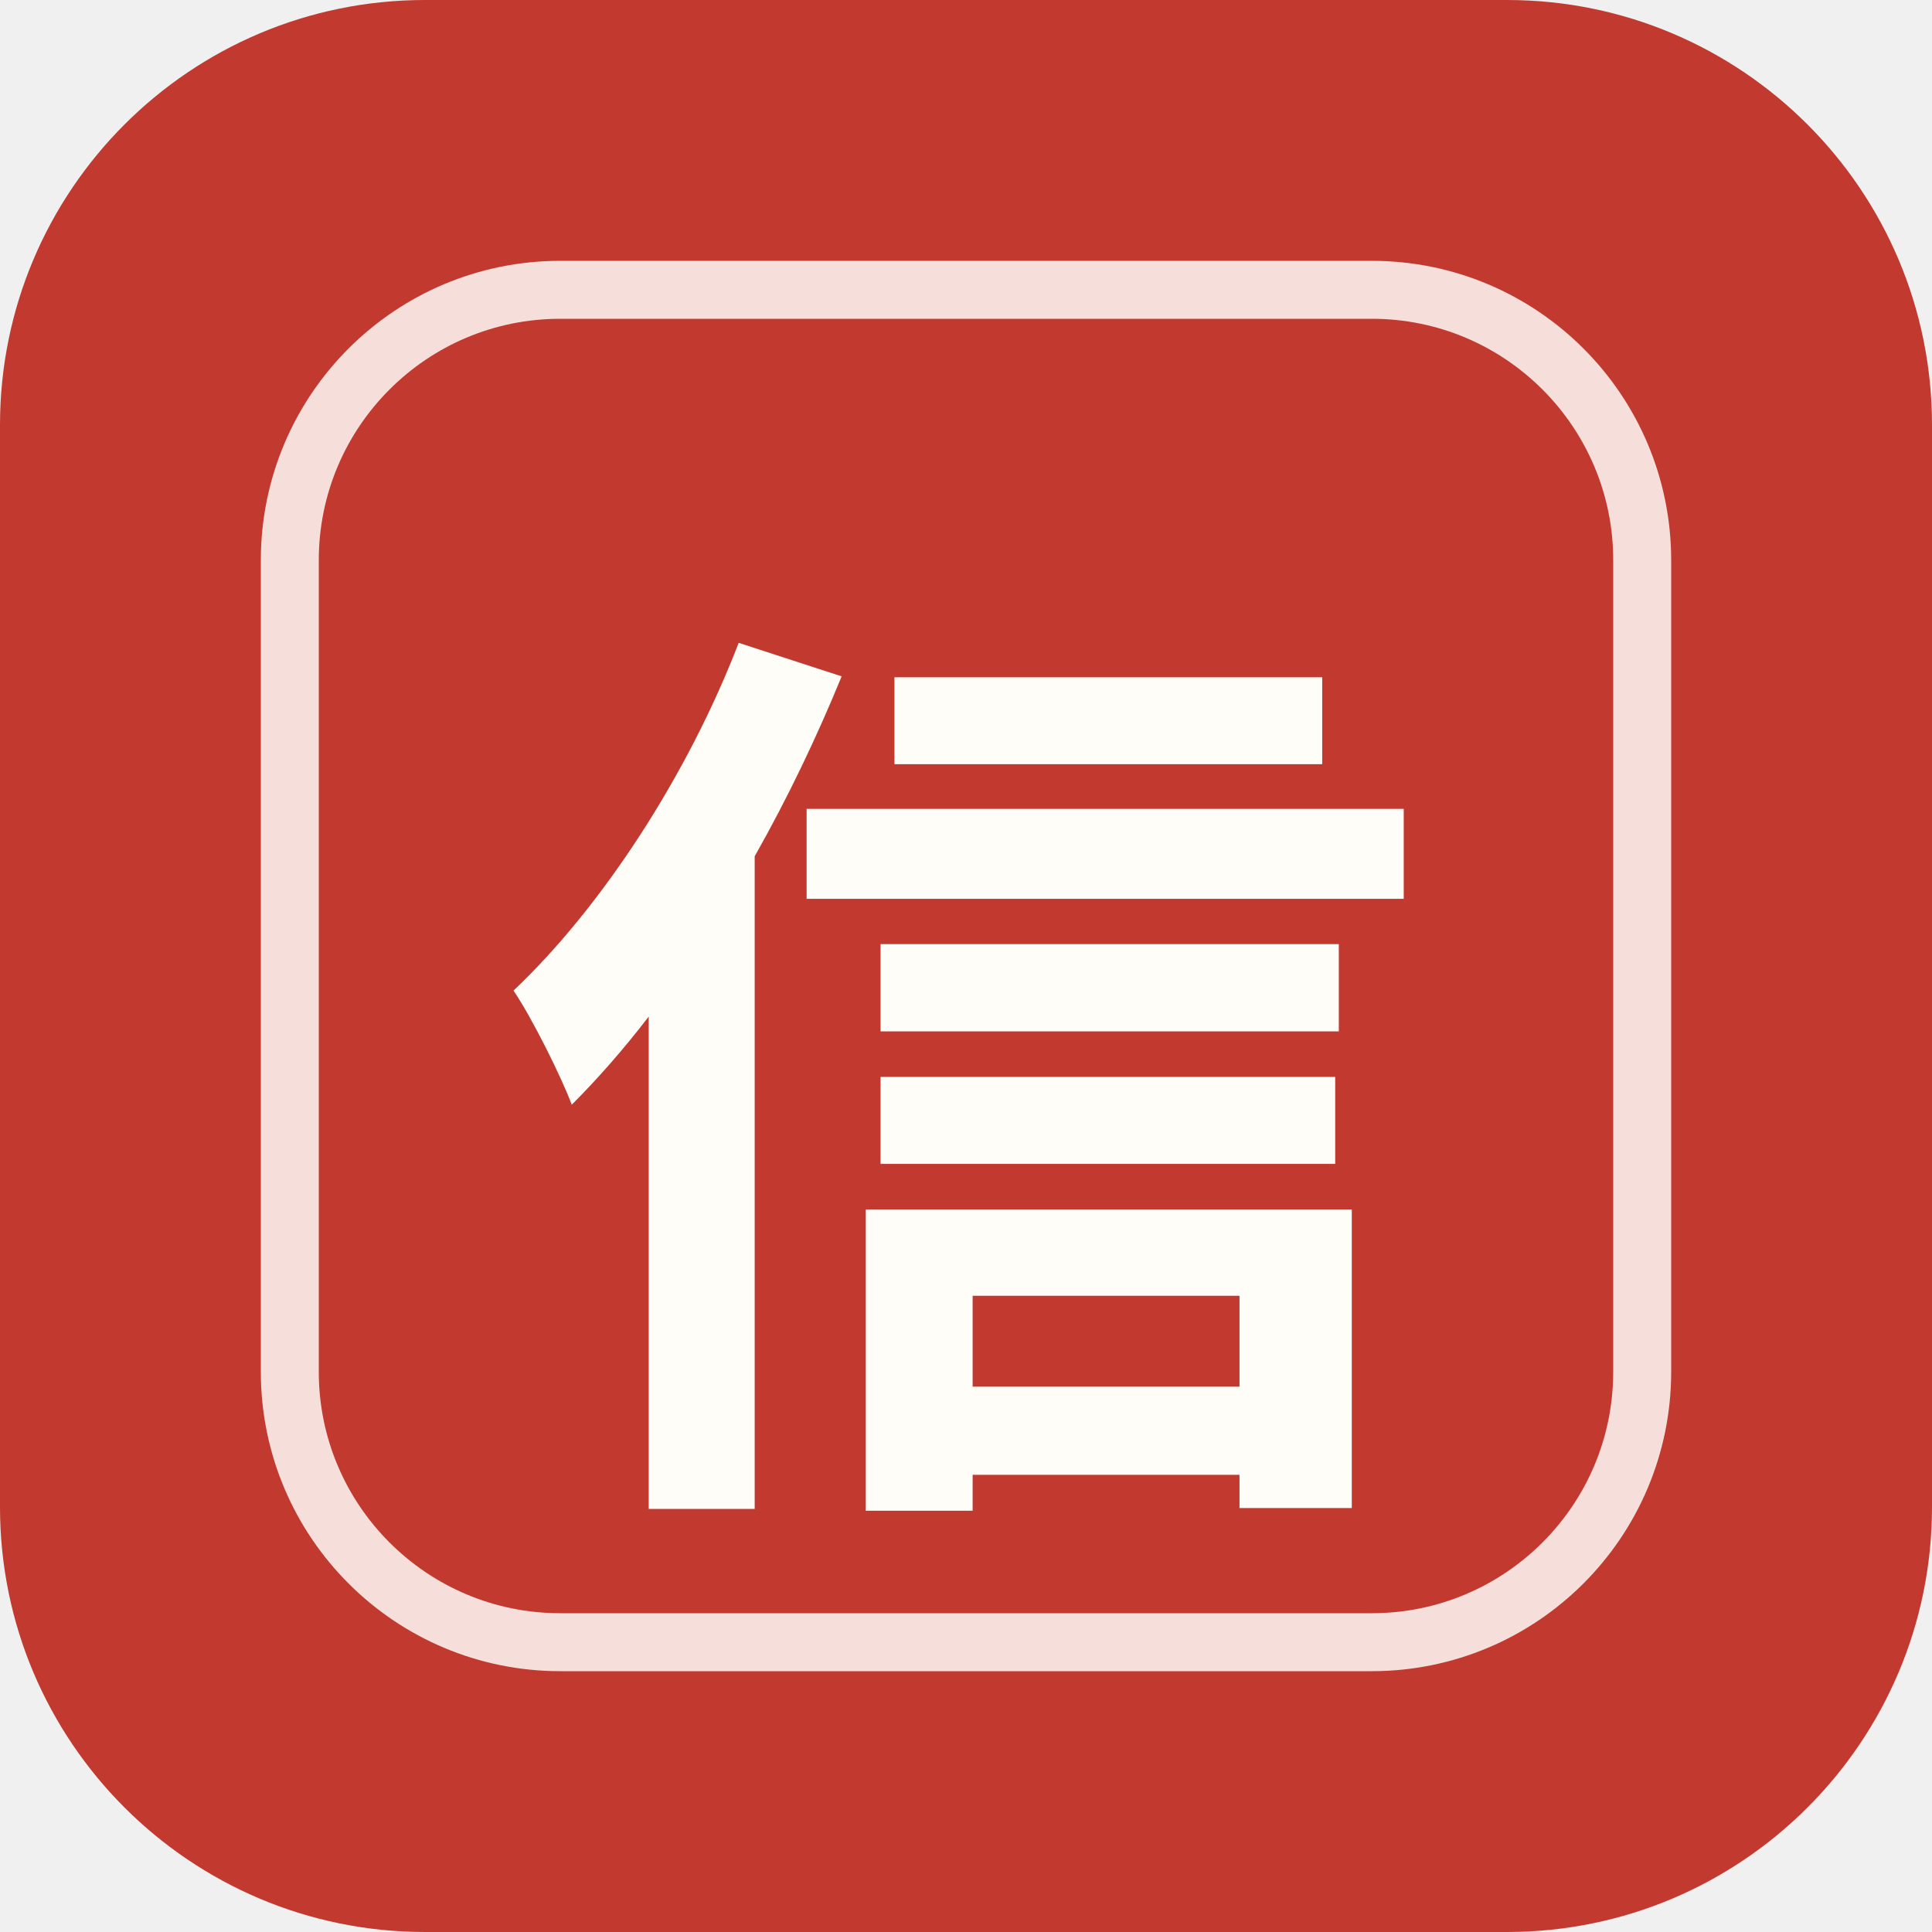
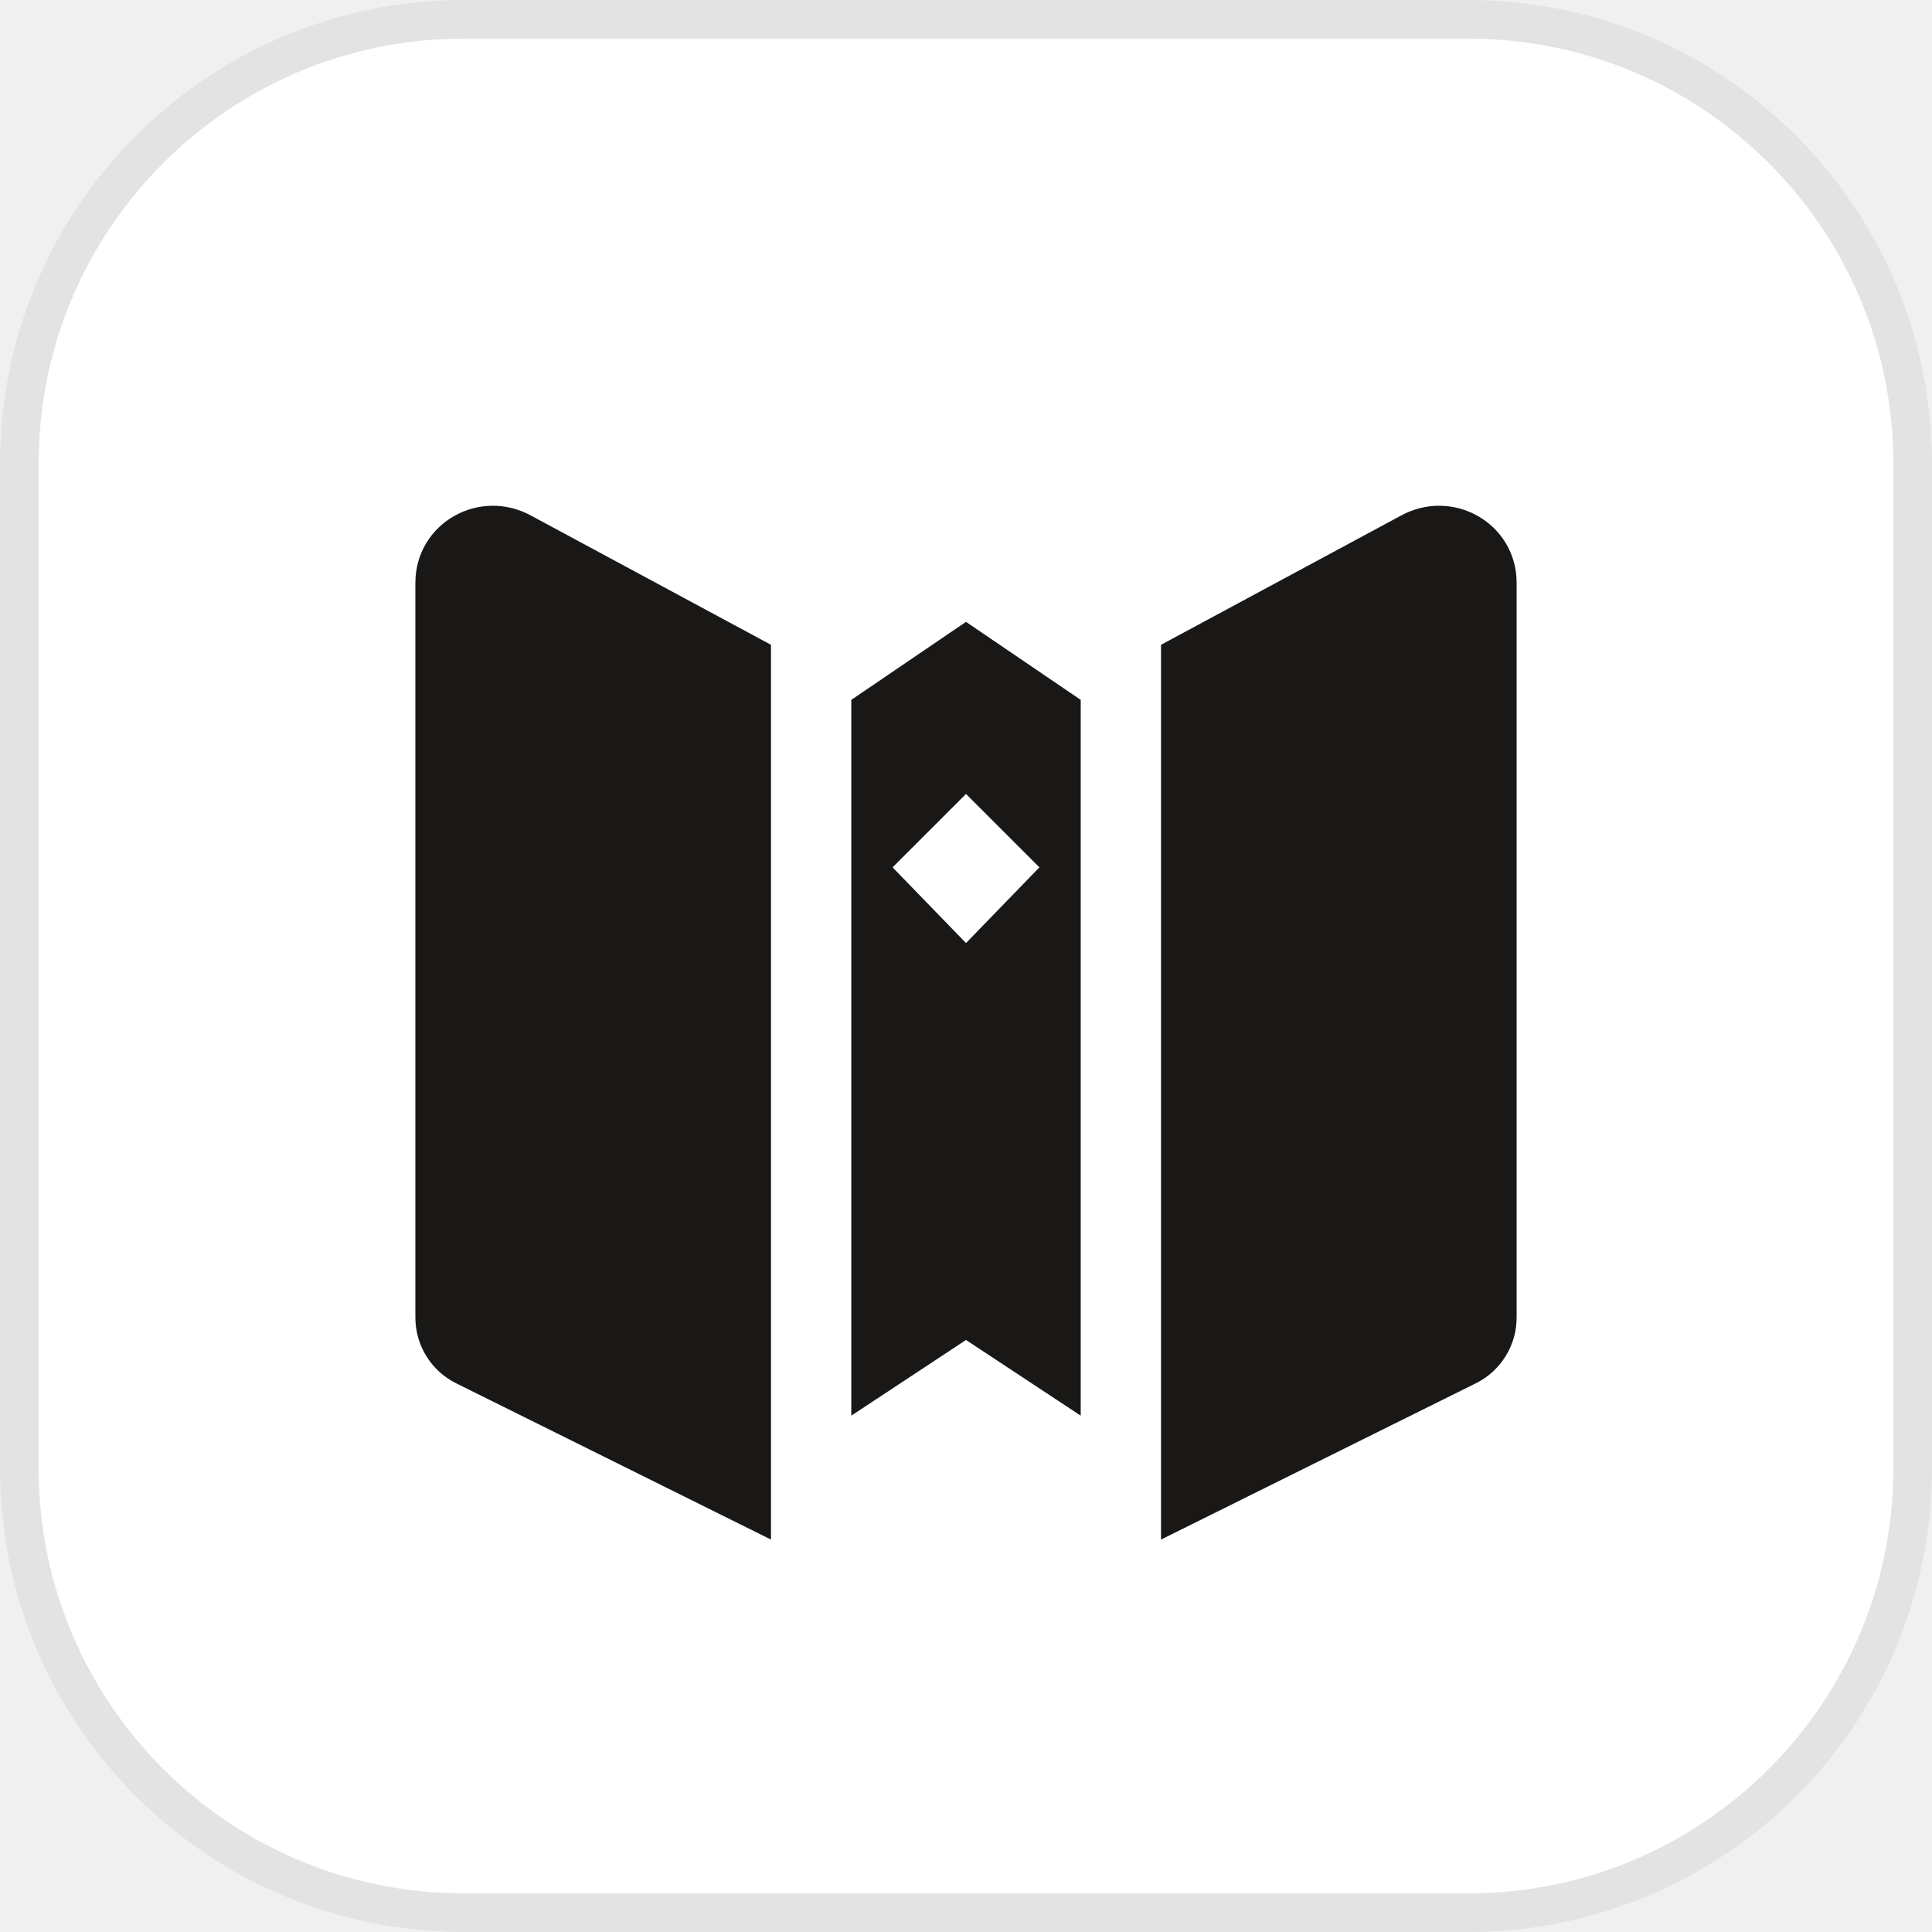
- <svg xmlns="http://www.w3.org/2000/svg" viewBox="0 0 100 100">
-   <rect width="100" height="100" rx="22" fill="#c2392f" />
-   <rect x="15" y="15" width="70" height="70" rx="14" fill="none" stroke="#fffdf8" stroke-width="3" opacity="0.85" />
-   <text x="50" y="53" text-anchor="middle" dominant-baseline="central" font-size="48" font-weight="700" fill="#fffdf8" font-family="-apple-system, sans-serif">信</text>
+ <svg xmlns="http://www.w3.org/2000/svg" viewBox="0 0 100 100" role="img" aria-labelledby="title desc" shape-rendering="geometricPrecision">
+   <rect width="100" height="100" rx="24" fill="#ffffff" />
+   <rect x="1" y="1" width="98" height="98" rx="23" fill="none" stroke="#191817" stroke-opacity=".12" stroke-width="2" />
+   <g transform="translate(12 12) scale(1.1875)" fill="#191817">
+     <path d="M8 15.3c0-2.6 2.8-4.2 5.1-2.9L23.5 18v39L9.8 50.2A3.2 3.2 0 0 1 8 47.3Z" />
+     <path d="M27 20.4 32 17l5 3.4v31.2L32 48.3l-5 3.3ZM32 24.5l3.2 3.2L32 31l-3.2-3.3Z" fill-rule="evenodd" />
+     <path d="m40.5 18 10.4-5.6c2.3-1.3 5.1.3 5.1 2.9v32a3.2 3.2 0 0 1-1.8 2.9L40.5 57Z" />
+   </g>
</svg>
